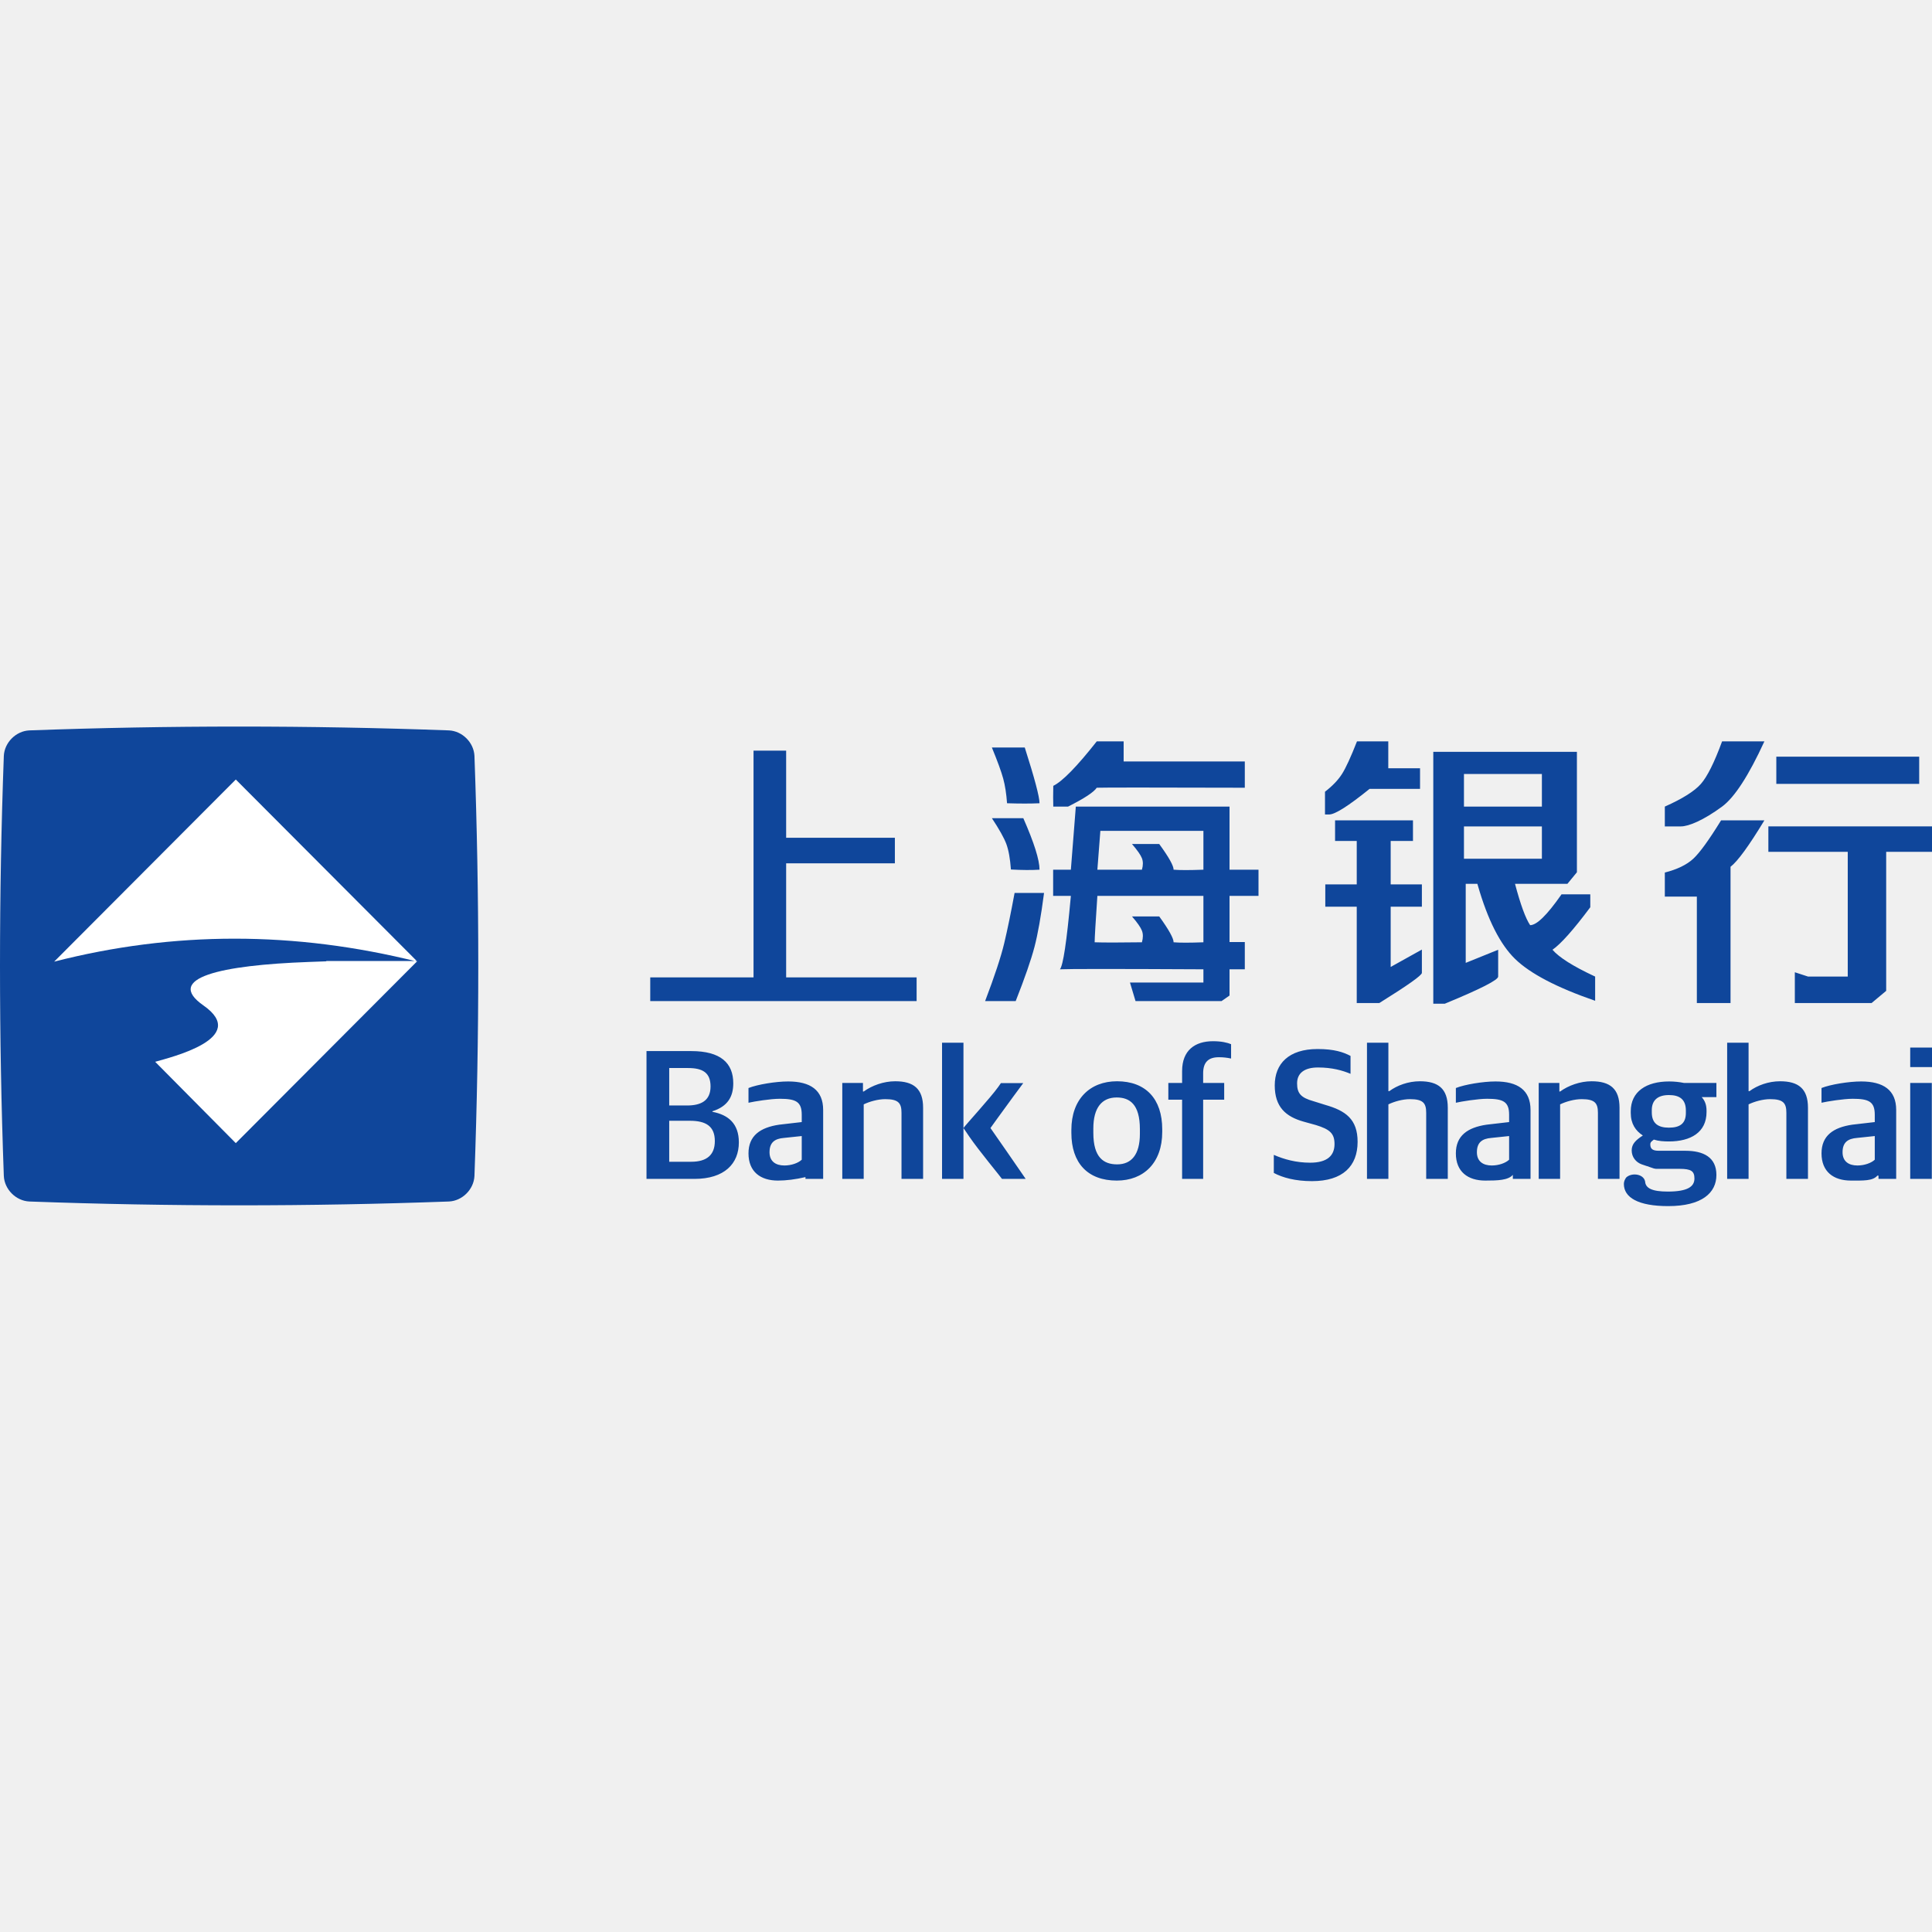
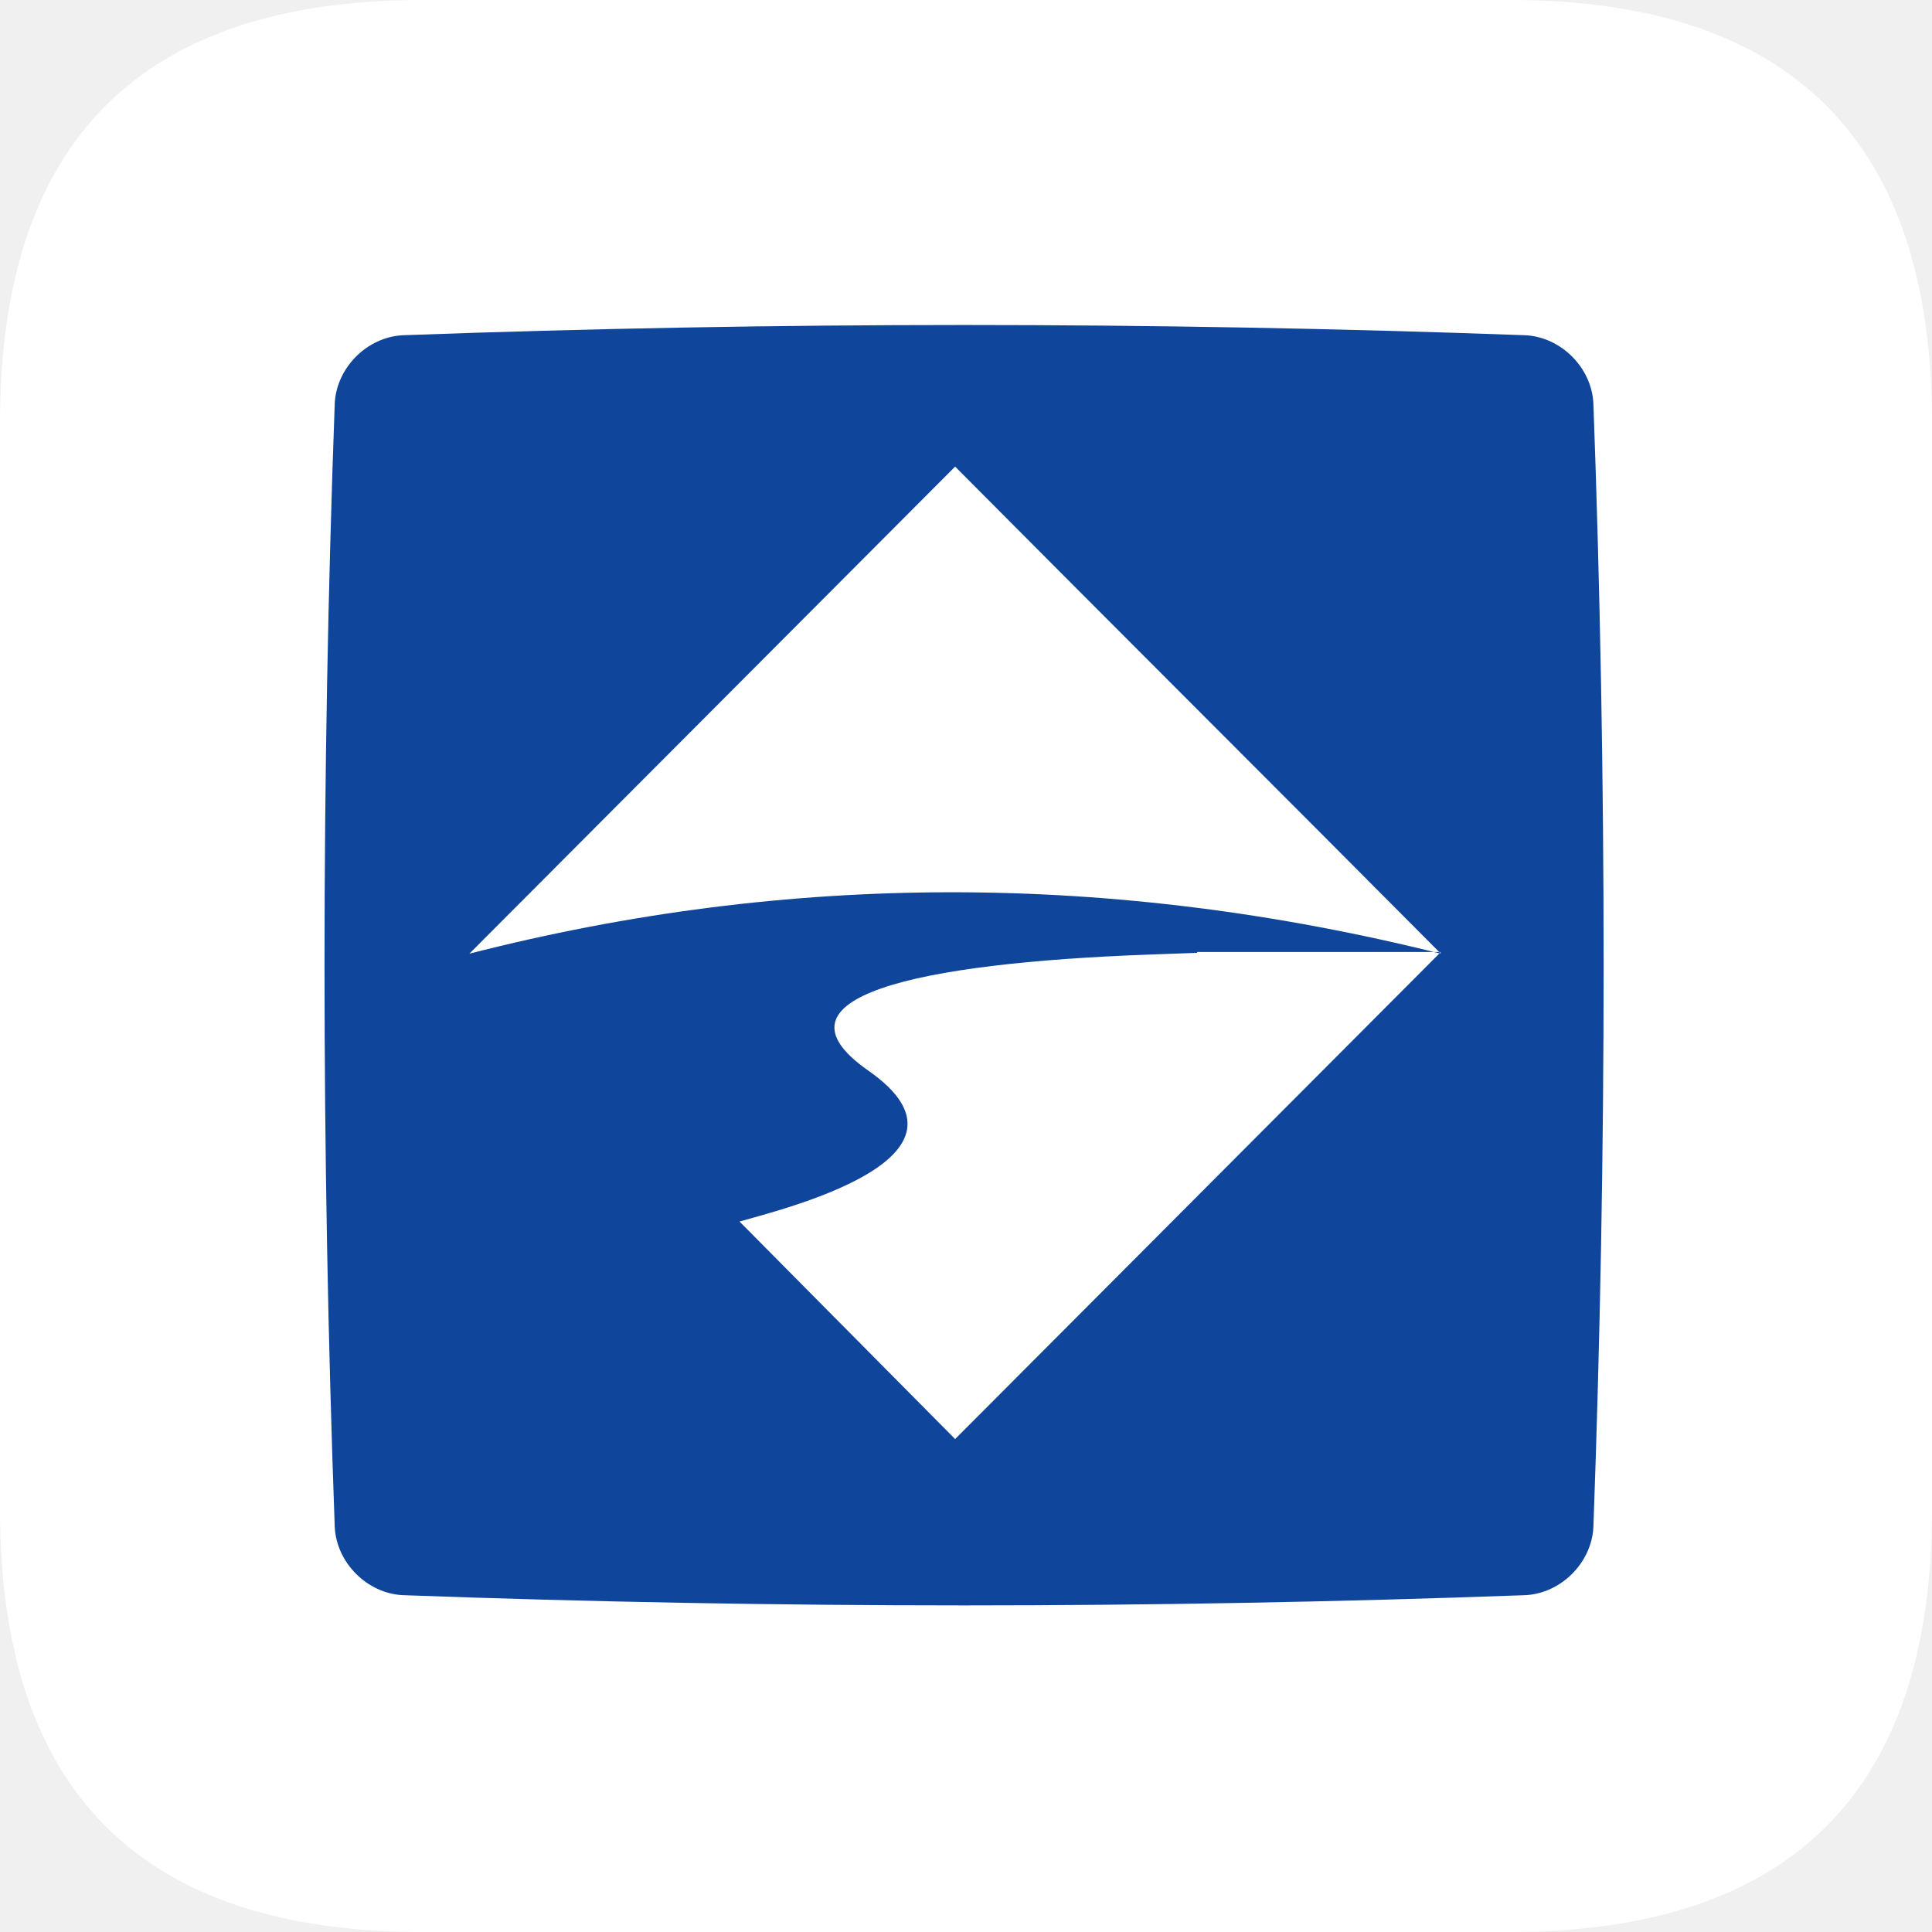
<svg xmlns="http://www.w3.org/2000/svg" viewBox="0 0 1024 1024" version="1.1">
-   <path d="M884.664 573.192c2.763 0 5.428 0.296 7.895 0.79h17.173v7.505h-7.797c1.678 1.877 2.566 4.05 2.566 7.21v0.691c0 10.864-8.488 15.604-19.936 15.604-2.862 0-5.625-0.197-7.994-0.987-1.184 0.987-1.875 1.283-1.875 2.567 0 2.47 1.382 3.358 4.54 3.358h14.014c9.672 0 16.482 3.457 16.482 12.839 0 9.48-7.698 16.493-25.561 16.493-15.89 0-23.489-4.543-23.489-11.753 0-1.143 0.44-2.302 1.203-3.38 2.824-2.743 9.223-2.036 10.06 2.073 0.213 3.512 3.54 5.357 12.028 5.357 10.56 0 14.113-2.667 14.113-6.914 0-3.95-1.776-5.135-7.895-5.135h-12.498c-0.35-0.046-0.718-0.108-1.094-0.19l-2.4-0.813a5.161 5.161 0 0 0-1.374-0.465l-2.669-0.902c-3.06-1.087-5.329-3.852-5.329-7.407 0-3.457 2.27-5.53 5.922-7.901-3.85-2.47-6.415-6.222-6.415-11.95v-0.889c0-10.468 8.29-15.801 20.33-15.801z m-186.323-17.185c8.882 0 13.718 1.68 17.468 3.654v9.481c-4.244-1.777-9.77-3.357-17.27-3.357-7.107 0-11.054 2.962-11.054 8.394 0 5.333 1.974 7.605 8.685 9.481l6.316 1.975c10.658 3.062 17.073 7.506 17.073 19.555 0 12.839-7.796 20.838-24.179 20.838-8.882 0-15.593-1.876-20.232-4.345v-9.58c5.428 2.37 11.843 4.148 19.245 4.148 9.08 0 12.929-3.753 12.929-9.876 0-5.63-2.468-7.802-9.87-10.074l-6.414-1.777c-9.573-2.667-15.396-7.802-15.396-19.259 0-11.456 7.402-19.258 22.699-19.258z m288.123 17.185c11.744 0 18.554 4.542 18.554 15.11v36.54h-9.376v-1.73h-0.592c-2.467 2.865-7.402 2.62-14.014 2.62-9.178 0-15.593-4.642-15.593-14.42 0-9.381 6.217-13.727 16.284-15.208l11.941-1.383v-3.851c0-6.914-3.059-8.494-11.645-8.494-4.935 0-13.52 1.399-16.58 2.09v-7.802c4.737-1.876 14.409-3.472 21.021-3.472z m-394.438-0.1c15.198 0 23.982 9.284 23.982 25.48v1.383c0 16.395-9.87 25.777-24.081 25.777-15.495 0-24.08-9.382-24.08-25.283v-1.58c0-16.295 9.868-25.776 24.179-25.776z m-174.289 0.1c11.744 0 18.554 4.542 18.554 15.11v36.54h-9.376v-0.955c-5.33 1.23-10.198 1.845-14.606 1.845-9.178 0-15.593-4.642-15.593-14.42 0-9.381 6.217-13.727 16.284-15.208l11.941-1.383v-3.851c0-6.914-3.059-8.494-11.645-8.494-4.935 0-13.52 1.41-16.58 2.1v-7.801c4.737-1.877 14.409-3.483 21.021-3.483z m374.92 0c11.745 0 18.555 4.542 18.555 15.11v36.54h-9.376V622.7c-2.467 2.864-7.994 3.032-14.606 3.032-9.179 0-15.594-4.642-15.594-14.42 0-9.381 6.218-13.727 16.284-15.208l11.942-1.383v-3.851c0-6.914-3.06-8.494-11.645-8.494-4.935 0-13.521 1.41-16.58 2.1v-7.801c4.737-1.877 14.408-3.483 21.02-3.483z m134.123-20.543v25.678h0.494c4.145-3.062 10.066-5.234 16.185-5.234 9.77 0 14.804 3.95 14.804 14.024v37.726h-11.448v-35.06c0-5.135-1.678-7.21-8.586-7.21-3.948 0-8.39 1.285-11.449 2.766v39.504h-11.349v-72.194h11.35z m-452.32 20.444c9.77 0 14.803 3.95 14.803 14.024v37.726h-11.448v-35.06c0-5.135-1.678-7.21-8.586-7.21-3.948 0-8.389 1.285-11.448 2.766v39.504h-11.35v-50.861h10.955v4.543h0.395c4.342-3.16 10.56-5.432 16.679-5.432z m36.195-20.444v72.194h-11.35v-72.194h11.35z m31.68 21.431c-0.702 0.843-8.79 11.924-13.688 18.682l-3.682 5.12c0.833 1.203 15.718 22.545 18.307 26.428l0.346 0.533h-12.534c-0.661-1.03-12.318-15.073-17.298-22.355l-3.12-4.607c0.666-1.167 14.487-16.221 18.482-21.865l1.344-1.936z m481.566-0.098v50.86h-11.448v-50.86h11.448z m-380.975-22.123c4.54 0 7.698 0.79 9.573 1.58v7.605a30.134 30.134 0 0 0-6.514-0.691c-5.33 0-8.29 2.469-8.29 8.493v5.136h11.152v8.888h-11.152v41.973h-11.152V582.87h-7.303v-8.888h7.303v-6.321c0-10.962 6.81-15.802 16.383-15.802z m92.95 0.79v25.678h0.494c4.145-3.062 10.067-5.234 16.186-5.234 9.77 0 14.803 3.95 14.803 14.024v37.726h-11.448v-35.06c0-5.135-1.678-7.21-8.586-7.21-3.948 0-8.389 1.285-11.448 2.766v39.504h-11.35v-72.194h11.35z m107.699 20.444c9.77 0 14.804 3.95 14.804 14.024v37.726H846.93v-35.06c0-5.135-1.678-7.21-8.587-7.21-3.947 0-8.388 1.285-11.448 2.766v39.504h-11.35v-50.861h10.955v4.543h0.395c4.343-3.16 10.56-5.432 16.679-5.432z m-477.231-16c15.593 0 22.304 6.321 22.304 17.086 0 7.11-2.961 12.246-11.054 14.814v0.296c8.488 1.58 14.014 6.321 14.014 16.197 0 11.259-7.599 19.357-23.587 19.357h-25.363v-67.75z m627.324 45.035l-9.375 0.988c-5.034 0.395-7.698 2.469-7.698 7.604 0 4.84 3.257 7.012 7.895 7.012 3.652 0 7.303-1.284 9.178-3.061v-12.543z m-568.727 0l-9.375 0.988c-5.034 0.395-7.698 2.469-7.698 7.604 0 4.84 3.257 7.012 7.895 7.012 3.652 0 7.303-1.284 9.178-3.061v-12.543z m374.921 0l-9.376 0.988c-5.033 0.395-7.697 2.469-7.697 7.604 0 4.84 3.256 7.012 7.895 7.012 3.651 0 7.303-1.284 9.178-3.061v-12.543z m-208.034-20.443c-7.796 0-12.336 5.432-12.336 16.394v2.37c0 13.135 5.527 16.69 12.632 16.69 7.6 0 12.04-5.234 12.04-16.196v-2.469c0-13.234-5.427-16.79-12.336-16.79zM365.653 594.03h-10.955v21.727h11.646c8.19 0 12.533-3.555 12.533-10.962 0-7.802-4.638-10.765-13.224-10.765zM884.565 580.4c-5.823 0-9.08 2.666-9.08 8v1.185c0 5.925 3.455 8.098 9.08 8.098 5.823 0 8.981-2.173 8.981-7.802v-1.284c0-6.024-3.454-8.197-8.98-8.197z m-519.9-14.32h-9.967v19.85h9.474c7.106 0 12.435-2.37 12.435-10.073 0-7.308-4.145-9.777-11.941-9.777zM1024 555.217v10.37h-11.547v-10.37H1024z" fill="#0F469B" />
-   <path d="M835.796 398.483v63.832l-5.037 6.135h-27.77c2.924 11.03 5.598 18.335 8.019 21.912 3.458 0 8.887-5.286 16.288-15.857l0.338-0.484h15.25v6.84c-8.895 11.924-15.574 19.434-20.038 22.529 3.517 4.058 10.847 8.698 21.99 13.919l0.624 0.29v12.835c-20.31-7.006-34.468-14.41-42.472-22.216-7.88-7.684-14.448-20.654-19.703-38.908l-0.246-0.86h-6.175v41.894l17.193-6.954v14.21c0 1.806-9.245 6.526-27.736 14.16l-0.57 0.235h-6.08V398.483h76.125z m-86.89 36.315v10.936H737.09v23.02h16.538v11.815H737.09v31.934l16.538-9.21v12.342c0 1.287-7.358 6.518-22.075 15.69l-0.499 0.312h-11.953v-51.068h-16.666v-11.815h16.666v-23.02h-11.485v-10.936h41.29z m186.259 0c-8.225 13.562-14.207 21.766-17.946 24.614 0.018 4.312 0.018 28.387 0 72.225h-17.853v-56.41h-16.974V462.47c6.627-1.702 11.656-4.146 15.087-7.33 3.43-3.184 8.34-9.964 14.73-20.342h22.956z m88.835 3.214v13.487h-24.283v73.67l-7.743 6.468h-40.675v-16.32l7.011 2.283h21.038v-66.101h-42.076v-13.487H1024z m-607.325-40.147v46.162H474.3v13.541h-57.625v60.474h69.15v12.54H344.644v-12.54h54.743V397.865h17.288z m136.692 75.422c-1.598 12.272-3.293 21.822-5.083 28.648-1.79 6.826-5.103 16.375-9.94 28.648h-16.21c5.022-13.185 8.396-23.402 10.121-30.65 1.726-7.247 3.558-16.13 5.495-26.646h15.617z m98.307-45.782v33.45h15.36v13.884h-15.36v24.477h8.1v14.436h-8.1v13.91l-4.206 2.92h-45.616l-2.945-9.81h38.926v-7.02c-46.207-0.235-71.56-0.235-76.06 0 1.686-1.919 3.6-14.65 5.742-38.196l0.065-0.717h-9.389v-13.884h9.39l2.626-33.45h81.467z m-13.841 47.334h-56.204c-0.96 14.164-1.44 22.361-1.44 24.592 4.835 0.165 13.187 0.165 25.055 0 0.668-2.372 0.668-4.426 0-6.164-0.668-1.738-2.423-4.251-5.265-7.539h14.44c5.077 7.02 7.616 11.588 7.616 13.703 3.236 0.277 8.502 0.277 15.798 0v-24.592z m0-34.453h-54.62l-1.584 20.569h23.615c0.668-2.306 0.668-4.329 0-6.066-0.668-1.738-2.423-4.251-5.265-7.539h14.44c5.077 6.956 7.616 11.49 7.616 13.605 3.236 0.278 8.502 0.278 15.798 0v-20.569z m-95.46-6.738c5.73 13.028 8.595 22.13 8.595 27.307-4.212 0.26-9.264 0.227-15.157-0.097-0.422-5.785-1.23-10.287-2.425-13.508-1.195-3.22-3.75-7.788-7.667-13.702h16.654z m274.862 4.364h-41.307v17.128h41.307v-17.128z m117.93-45.066c-8.352 18.177-15.826 29.697-22.424 34.559-9.896 7.293-17.749 10.507-21.817 10.507h-8.532v-10.507c9.36-4.16 15.734-8.168 19.123-12.026 3.388-3.858 7.13-11.37 11.226-22.533h22.424z m-199.345 0v14.24h16.833v10.943h-26.756c-11.188 9.04-18.319 13.56-21.391 13.56h-2.232v-12.06c3.957-3.047 6.96-6.182 9.007-9.404 2.047-3.222 4.696-8.982 7.947-17.28h16.592z m-140.265 0v10.658h64.22v13.913c-48.937-0.138-75.095-0.138-78.474 0-1.562 2.354-6.628 5.684-15.198 9.988h-7.841c-0.094-3.066-0.094-6.728 0-10.988 4.862-2.384 12.542-10.241 23.039-23.571h14.254z m221.68 17.28h-41.307v17.279h41.307v-17.28z m-274.088-14.029c5.214 16.316 7.821 26.164 7.821 29.544-4.754 0.216-10.491 0.216-17.211 0-0.36-5.05-1.038-9.41-2.036-13.075-0.997-3.666-2.998-9.156-6.002-16.469h17.428z m474.064 4.863v14.419h-75.726v-14.42h75.726z" fill="#0F469B" />
-   <path d="M15.537 636.821c-7.093-0.338-13.173-6.424-13.51-13.524a3058.569 3058.569 0 0 1 0-222.649c0.337-7.1 6.417-13.186 13.51-13.524a3049.277 3049.277 0 0 1 222.423 0c7.093 0.338 13.173 6.424 13.51 13.524a3058.57 3058.57 0 0 1 0 222.649c-0.337 7.1-6.417 13.186-13.51 13.524a3049.277 3049.277 0 0 1-222.423 0z" fill="#0F469B" />
-   <path d="M124.975 413.159c32.089 32.29 64.177 64.241 96.265 96.531-65.02-16.23-129.197-16.23-192.53 0l96.265-96.531z m47.964 96.362l-9.289 0.338c-46.612 1.69-76.674 8.453-55.9 22.992 24.994 17.413-17.396 27.556-25.503 29.923l42.728 43.11 96.265-96.532H172.94v0.17z" fill="#FFFFFF" />
+   <path d="M0 0m224 0l576 0q224 0 224 224l0 576q0 224-224 224l-576 0q-224 0-224-224l0-576q0-224 224-224Z" fill="#FFFFFF" />
+   <path d="M213.552 845.472c-18.968-0.904-35.228-17.18-36.132-36.168a8179.86 8179.86 0 0 1 0-595.452c0.904-18.992 17.16-35.268 36.132-36.172a8155.012 8155.012 0 0 1 594.848 0c18.972 0.904 35.232 17.18 36.136 36.172a8179.86 8179.86 0 0 1 0 595.452c-0.904 18.988-17.164 35.264-36.136 36.168a8155.012 8155.012 0 0 1-594.848 0z" fill="#0F469B" />
+   <path d="M506.236 247.308c85.816 86.356 171.632 171.808 257.452 258.164-173.896-43.404-345.528-43.404-514.904 0l257.452-258.164z m128.272 257.712l-24.84 0.904c-124.66 4.52-205.06 22.608-149.504 61.488 66.848 46.572-46.52 73.7-68.2 80.028l114.272 115.292 257.452-258.164h-129.18v0.452z" fill="#FFFFFF" />
</svg>
